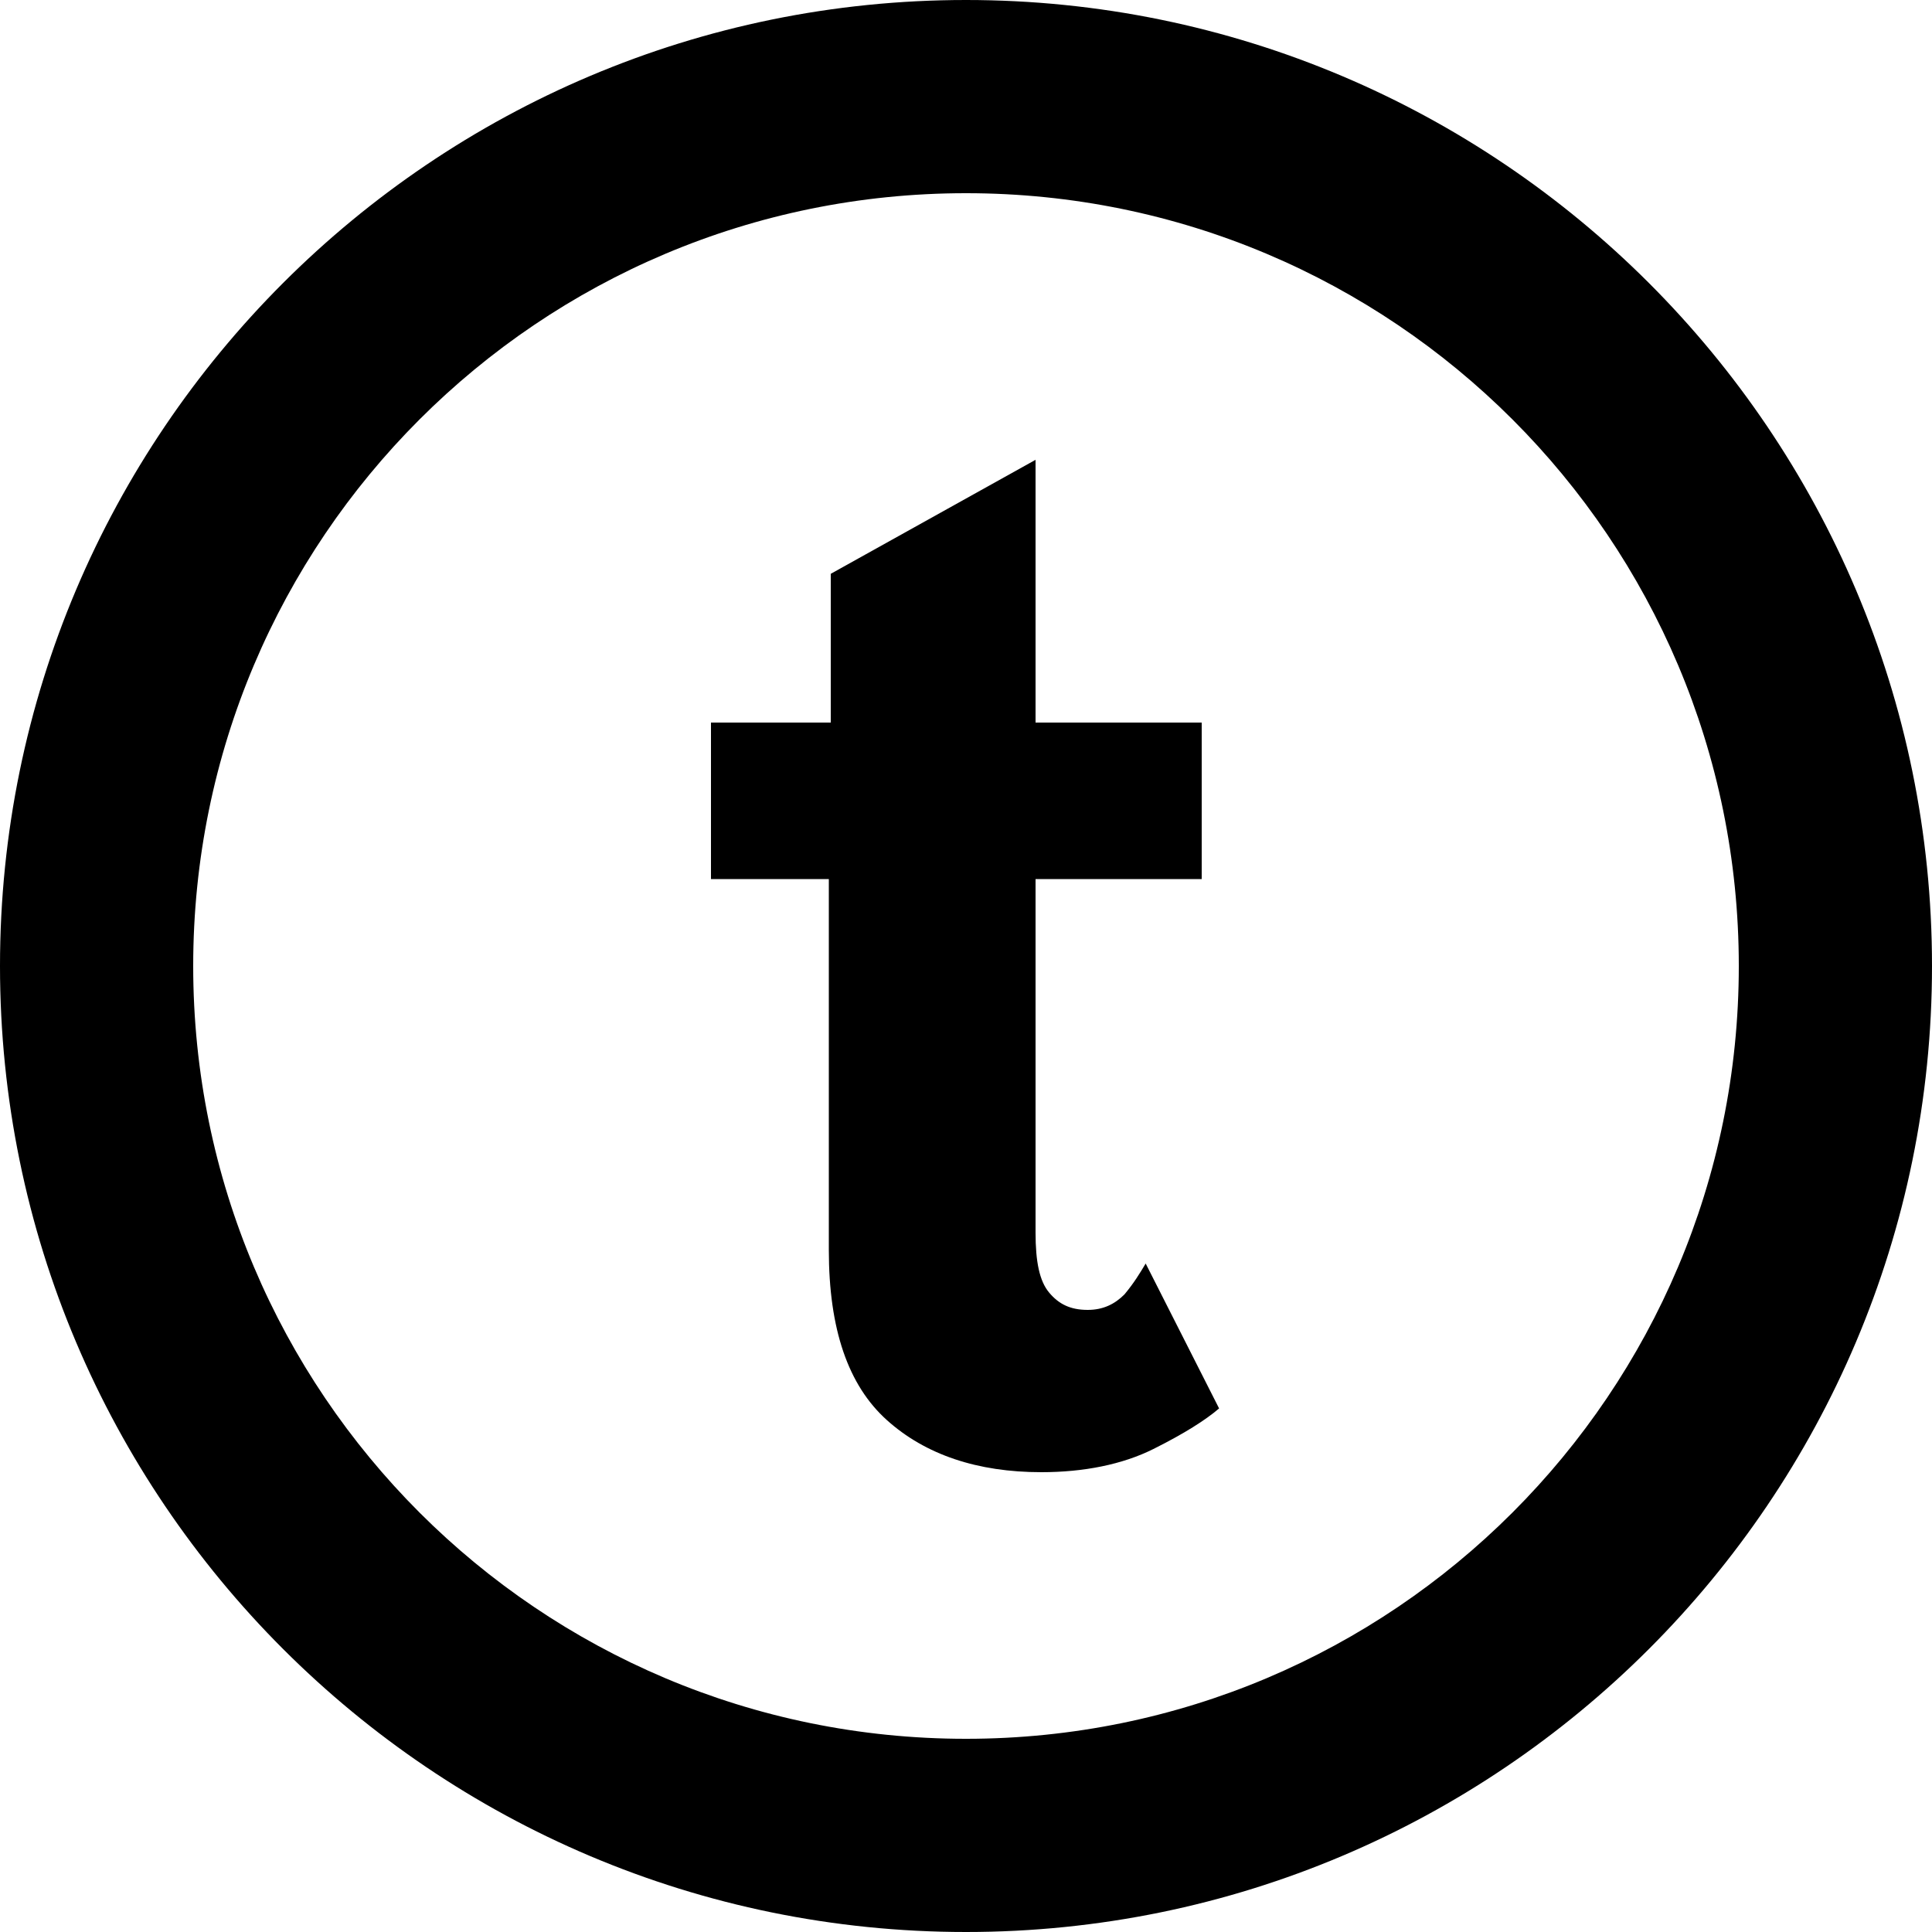
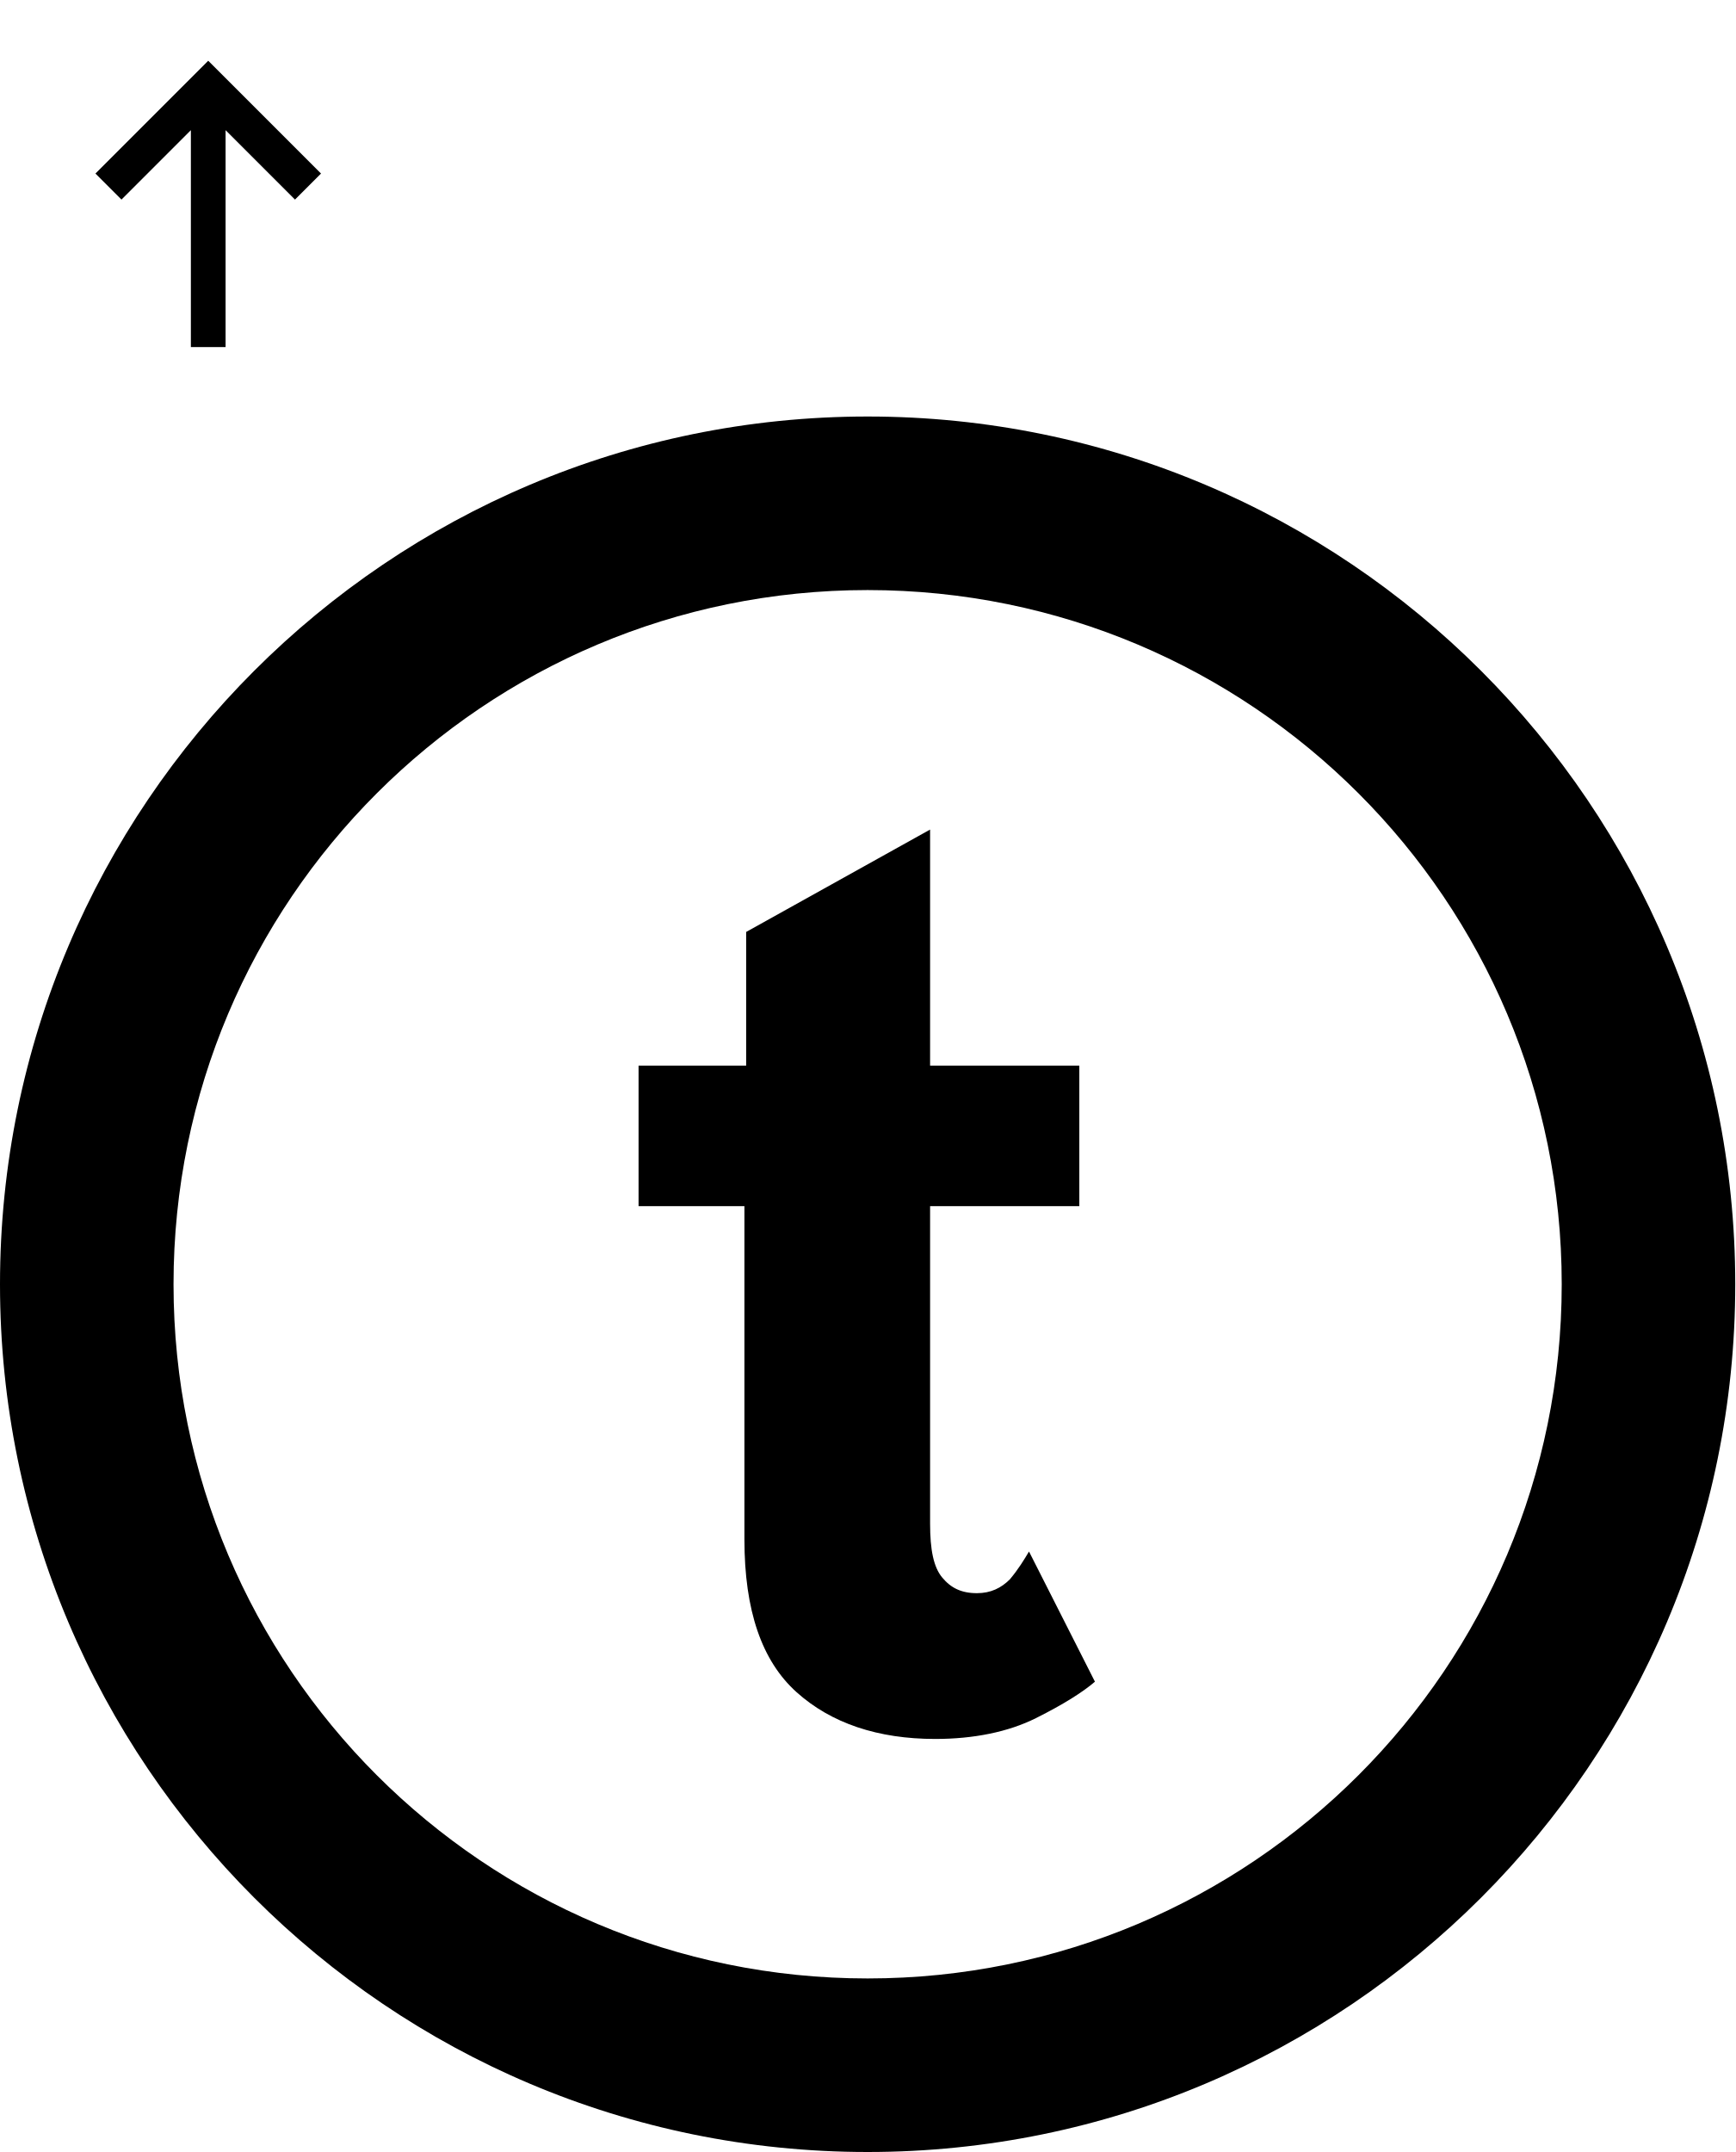
<svg xmlns="http://www.w3.org/2000/svg" xmlns:xlink="http://www.w3.org/1999/xlink">
+   <symbol id="arrow-up" viewBox="0 0 24 24">
+     <g fill="none" fill-rule="evenodd">
+       <path d="M0 0h24v24H0z" />
+       <path fill="currentColor" d="M12 3.5l6.5 6.5-1.5 1.5-4-4V20h-2V7.5l-4 4L5.5 10z" />
+     </g>
+   </symbol>
+   <use xlink:href="#arrow-up" width="24" height="24" />
+   <view id="arrow-up-view" viewBox="0 0 24 24" />
  <symbol id="test" viewBox="0 0 100 100">
    <path d="M50 10c22.1 0 40 17.9 40 40S72.1 90 50 90 10 72.1 10 50s17.9-40 40-40m0-10C22.4 0 0 22.4 0 50s22.4 50 50 50 50-22.4 50-50S77.6 0 50 0z" />
    <path d="M63.1 72.9c-.7.6-1.8 1.3-3.4 2.1-1.6.8-3.6 1.2-5.8 1.2-3.3 0-6-.9-8-2.7-2-1.8-3-4.7-3-8.8V45.5h-6.1v-8.1H43v-7.7l10.6-5.9v13.6h8.6v8.1h-8.6v18.3c0 1.5.2 2.5.7 3.1.5.6 1.1.9 2 .9.8 0 1.4-.3 1.9-.8.5-.6.8-1.1 1.1-1.6l3.8 7.5z" />
  </symbol>
-   <use xlink:href="#test" width="100" height="100" />
-   <view id="test-view" viewBox="0 0 100 100" />
+   <use xlink:href="#test" y="24" width="100" height="100" />
+   <view id="test-view" viewBox="0 24 100 100" />
</svg>
